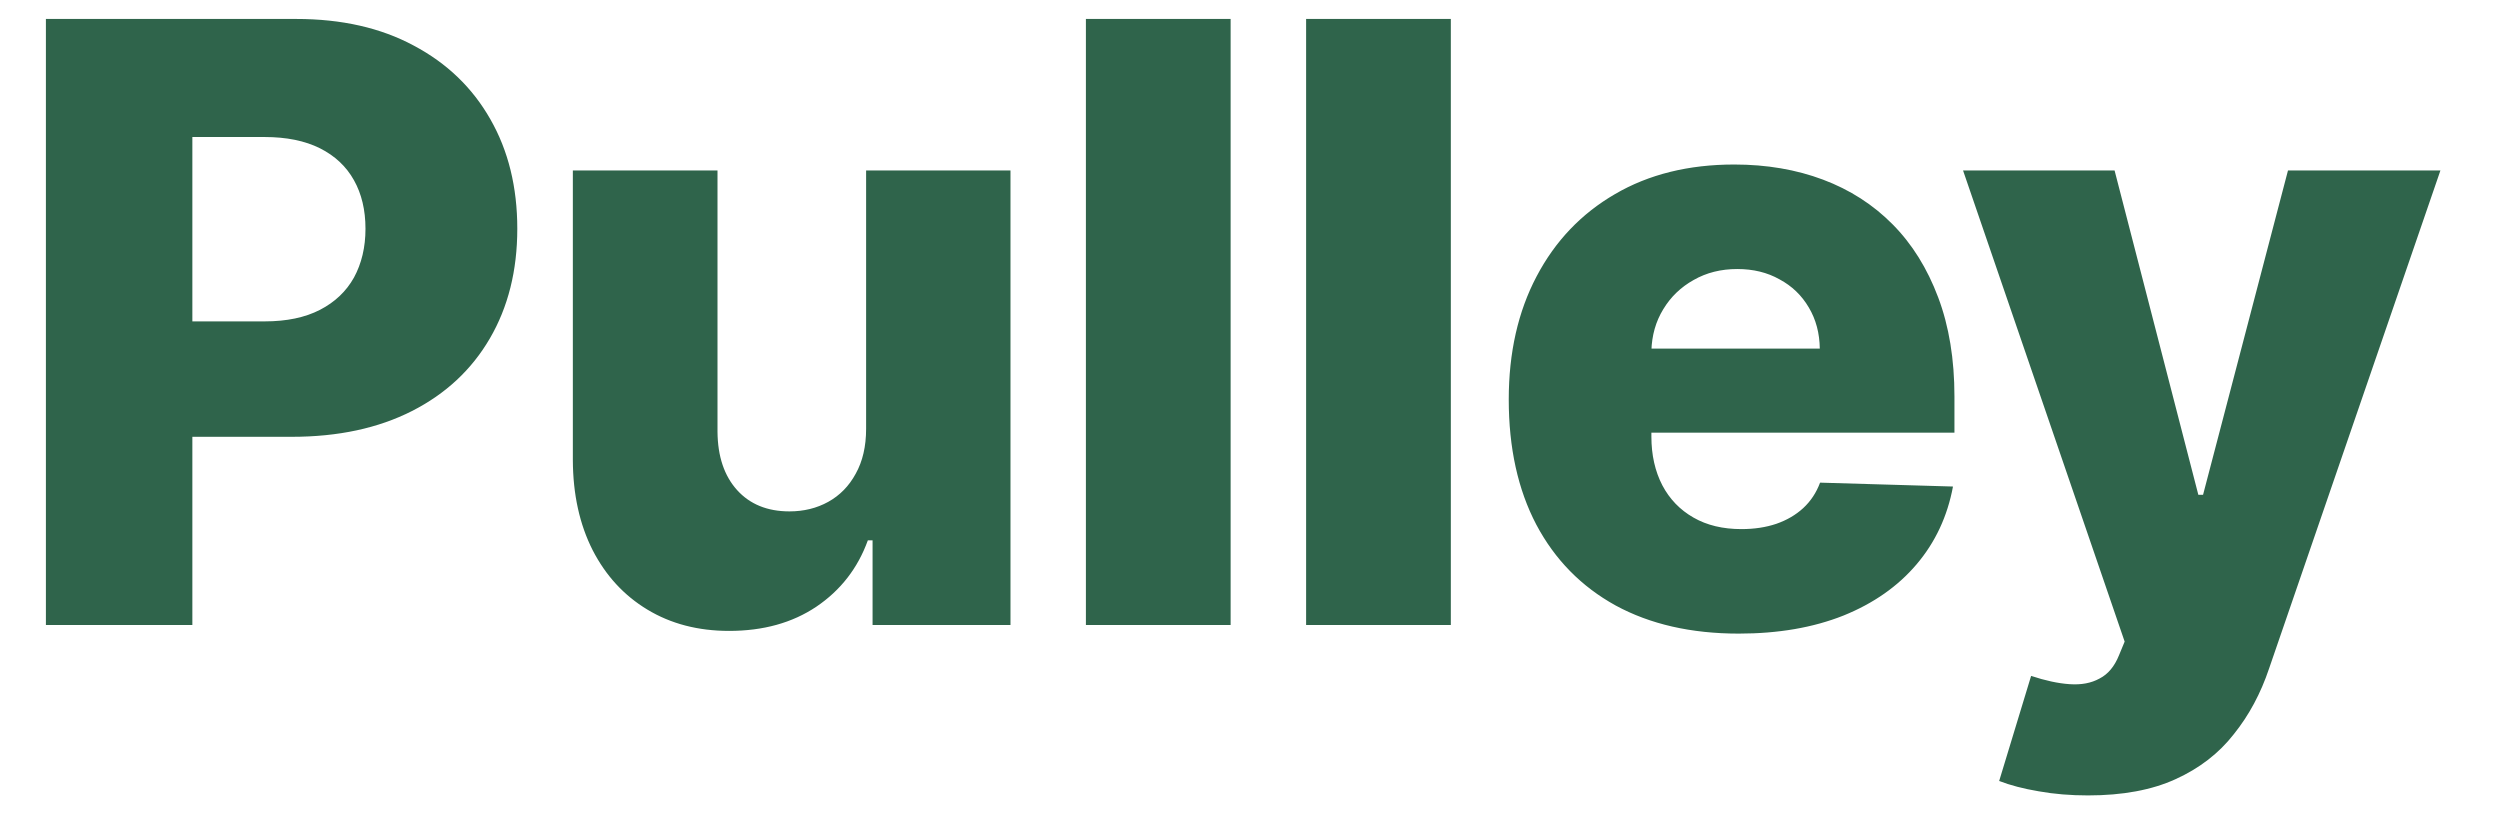
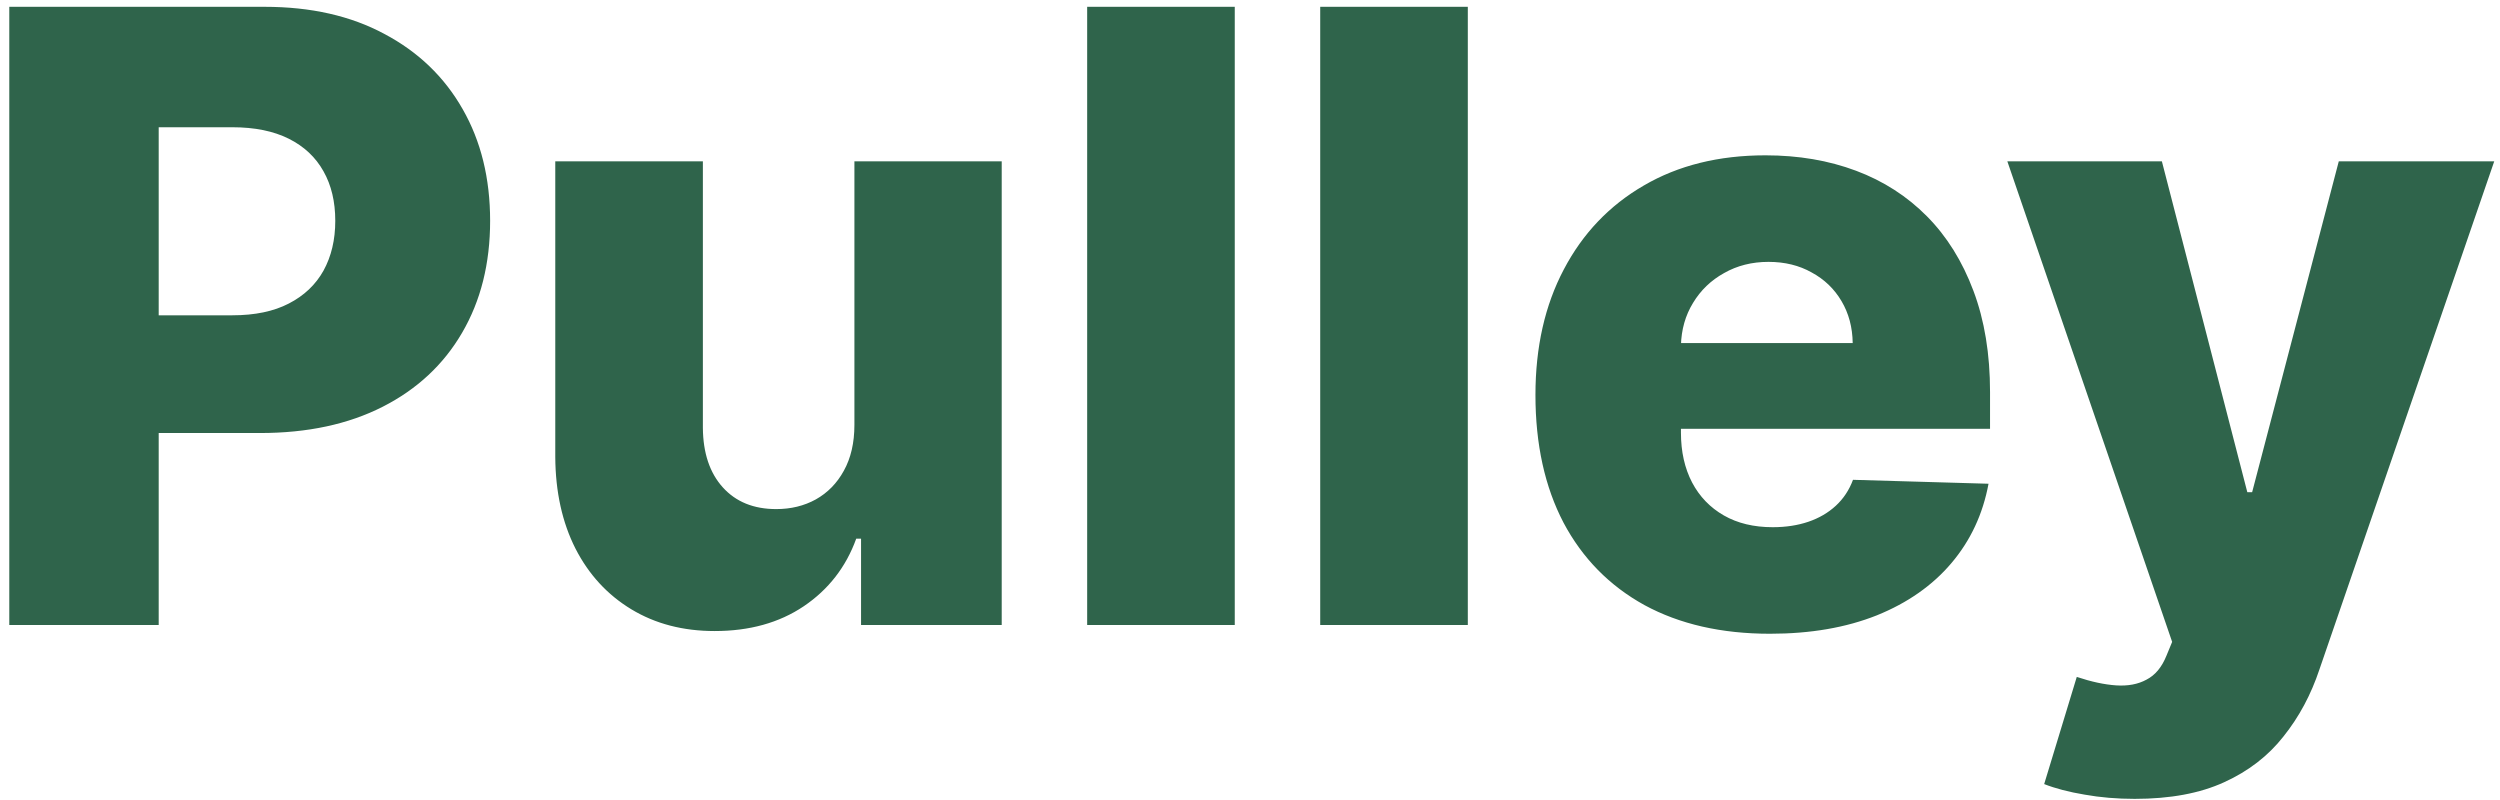
- <svg xmlns="http://www.w3.org/2000/svg" width="36" height="12" viewBox="0 0 36 12" fill="none">
-   <path d="M0.661 9V0.273H4.266C4.919 0.273 5.483 0.401 5.957 0.656C6.435 0.909 6.803 1.263 7.061 1.717C7.32 2.169 7.449 2.695 7.449 3.294C7.449 3.896 7.317 4.423 7.053 4.875C6.791 5.324 6.418 5.672 5.932 5.919C5.446 6.166 4.869 6.29 4.202 6.29H1.977V4.628H3.81C4.128 4.628 4.393 4.572 4.607 4.462C4.822 4.351 4.986 4.196 5.097 3.997C5.207 3.795 5.263 3.561 5.263 3.294C5.263 3.024 5.207 2.791 5.097 2.595C4.986 2.396 4.822 2.243 4.607 2.135C4.391 2.027 4.125 1.973 3.81 1.973H2.77V9H0.661ZM12.472 6.175V2.455H14.551V9H12.565V7.781H12.497C12.352 8.182 12.105 8.5 11.756 8.736C11.409 8.969 10.99 9.085 10.499 9.085C10.053 9.085 9.661 8.983 9.322 8.778C8.984 8.574 8.722 8.288 8.534 7.922C8.347 7.553 8.251 7.121 8.249 6.626V2.455H10.332V6.217C10.335 6.572 10.429 6.852 10.614 7.057C10.798 7.261 11.05 7.364 11.368 7.364C11.575 7.364 11.761 7.318 11.926 7.227C12.094 7.134 12.226 6.999 12.322 6.822C12.422 6.643 12.472 6.428 12.472 6.175ZM17.721 0.273V9H15.637V0.273H17.721ZM20.892 0.273V9H18.808V0.273H20.892ZM25.038 9.124C24.353 9.124 23.762 8.989 23.265 8.719C22.77 8.446 22.39 8.058 22.123 7.555C21.858 7.05 21.726 6.449 21.726 5.753C21.726 5.077 21.86 4.486 22.127 3.98C22.394 3.472 22.77 3.077 23.256 2.795C23.742 2.511 24.314 2.369 24.974 2.369C25.439 2.369 25.866 2.442 26.252 2.587C26.638 2.732 26.972 2.946 27.253 3.23C27.535 3.514 27.753 3.865 27.91 4.283C28.066 4.697 28.144 5.173 28.144 5.71V6.23H22.455V5.02H26.205C26.202 4.798 26.15 4.601 26.047 4.428C25.945 4.254 25.805 4.119 25.626 4.023C25.449 3.923 25.246 3.874 25.016 3.874C24.783 3.874 24.574 3.926 24.39 4.031C24.205 4.134 24.059 4.274 23.951 4.453C23.843 4.629 23.786 4.83 23.78 5.054V6.286C23.78 6.553 23.833 6.787 23.938 6.989C24.043 7.188 24.192 7.342 24.386 7.453C24.579 7.564 24.809 7.619 25.076 7.619C25.261 7.619 25.428 7.594 25.579 7.543C25.729 7.491 25.858 7.416 25.966 7.317C26.074 7.217 26.155 7.095 26.209 6.95L28.123 7.006C28.043 7.435 27.869 7.808 27.599 8.126C27.331 8.442 26.981 8.688 26.546 8.864C26.111 9.037 25.608 9.124 25.038 9.124ZM30.067 11.454C29.817 11.454 29.581 11.435 29.359 11.395C29.138 11.358 28.947 11.308 28.788 11.246L29.248 9.733C29.453 9.801 29.638 9.841 29.802 9.852C29.97 9.864 30.114 9.837 30.233 9.771C30.355 9.709 30.449 9.597 30.514 9.435L30.595 9.239L28.268 2.455H30.45L31.656 7.125H31.724L32.947 2.455H35.142L32.675 9.626C32.555 9.984 32.386 10.3 32.167 10.572C31.952 10.848 31.672 11.064 31.328 11.22C30.987 11.376 30.567 11.454 30.067 11.454Z" fill="#2F644B" />
+ <svg xmlns="http://www.w3.org/2000/svg" width="200" height="64" viewBox="0 0 200 64" fill="none">
+   <path d="M0.743 50V0.545H21.172C24.875 0.545 28.07 1.27 30.759 2.719C33.463 4.152 35.548 6.156 37.013 8.732C38.478 11.291 39.21 14.269 39.21 17.666C39.21 21.079 38.462 24.065 36.965 26.625C35.483 29.169 33.367 31.141 30.614 32.541C27.861 33.942 24.593 34.642 20.81 34.642H8.205V25.224H18.588C20.391 25.224 21.896 24.91 23.104 24.283C24.327 23.655 25.253 22.777 25.881 21.651C26.509 20.508 26.822 19.179 26.822 17.666C26.822 16.137 26.509 14.817 25.881 13.706C25.253 12.579 24.327 11.71 23.104 11.098C21.88 10.486 20.375 10.18 18.588 10.18H12.696V50H0.743ZM68.353 33.99V12.909H80.137V50H68.884V43.094H68.498C67.677 45.364 66.276 47.167 64.296 48.503C62.332 49.823 59.957 50.483 57.172 50.483C54.645 50.483 52.423 49.903 50.508 48.744C48.592 47.585 47.103 45.967 46.04 43.891C44.978 41.798 44.438 39.351 44.422 36.55V12.909H56.23V34.231C56.247 36.244 56.778 37.83 57.824 38.989C58.871 40.148 60.295 40.727 62.098 40.727C63.274 40.727 64.328 40.47 65.262 39.955C66.212 39.423 66.96 38.659 67.507 37.66C68.071 36.646 68.353 35.423 68.353 33.99ZM98.781 0.545V50H86.973V0.545H98.781ZM117.425 0.545V50H105.617V0.545H117.425ZM141.599 50.7C137.72 50.7 134.371 49.936 131.554 48.406C128.753 46.861 126.595 44.663 125.082 41.814C123.585 38.948 122.836 35.544 122.836 31.599C122.836 27.768 123.593 24.419 125.106 21.554C126.62 18.672 128.753 16.435 131.505 14.841C134.258 13.231 137.502 12.426 141.237 12.426C143.877 12.426 146.292 12.837 148.481 13.658C150.671 14.479 152.562 15.694 154.156 17.304C155.75 18.914 156.989 20.902 157.875 23.268C158.76 25.619 159.203 28.315 159.203 31.358V34.304H126.966V27.446H148.216C148.2 26.19 147.902 25.072 147.322 24.09C146.743 23.108 145.946 22.343 144.932 21.796C143.934 21.232 142.782 20.95 141.479 20.95C140.158 20.95 138.975 21.248 137.929 21.844C136.882 22.423 136.053 23.22 135.442 24.234C134.83 25.233 134.508 26.367 134.476 27.639V34.618C134.476 36.131 134.773 37.459 135.369 38.602C135.965 39.729 136.81 40.606 137.905 41.234C138.999 41.862 140.303 42.176 141.817 42.176C142.863 42.176 143.813 42.031 144.666 41.742C145.519 41.452 146.252 41.025 146.863 40.462C147.475 39.898 147.934 39.206 148.24 38.385L159.082 38.699C158.631 41.13 157.641 43.247 156.112 45.05C154.599 46.837 152.611 48.229 150.148 49.227C147.684 50.209 144.835 50.7 141.599 50.7ZM170.778 63.909C169.361 63.909 168.025 63.796 166.769 63.571C165.514 63.362 164.435 63.08 163.534 62.726L166.142 54.153C167.301 54.54 168.347 54.765 169.281 54.83C170.231 54.894 171.044 54.741 171.72 54.371C172.412 54.017 172.943 53.381 173.313 52.463L173.772 51.352L160.588 12.909H172.951L179.785 39.375H180.171L187.102 12.909H199.538L185.556 53.55C184.88 55.578 183.922 57.365 182.683 58.91C181.459 60.472 179.874 61.696 177.926 62.581C175.994 63.466 173.611 63.909 170.778 63.909Z" fill="#2F644B" />
</svg>
